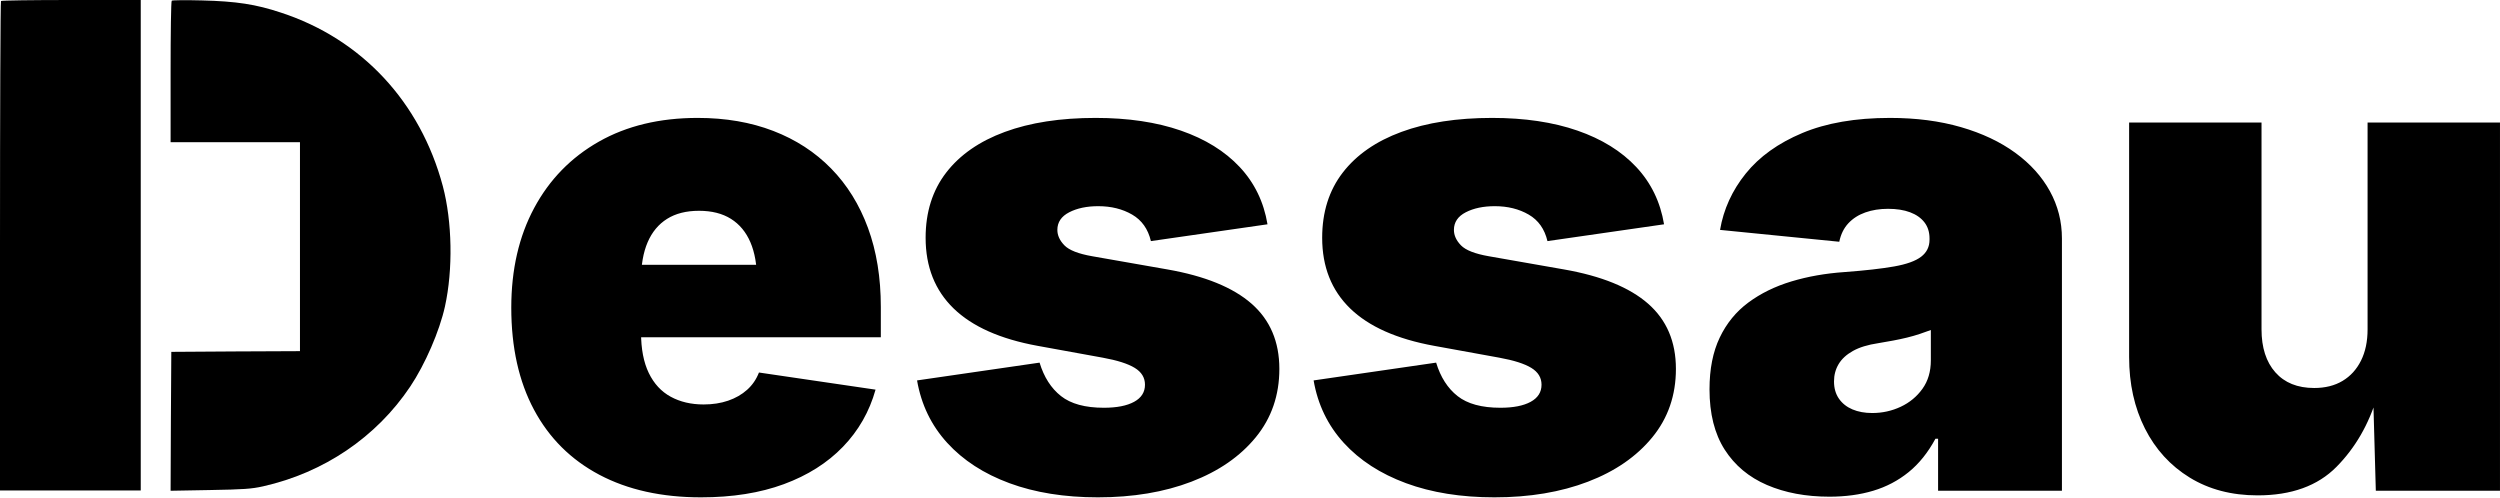
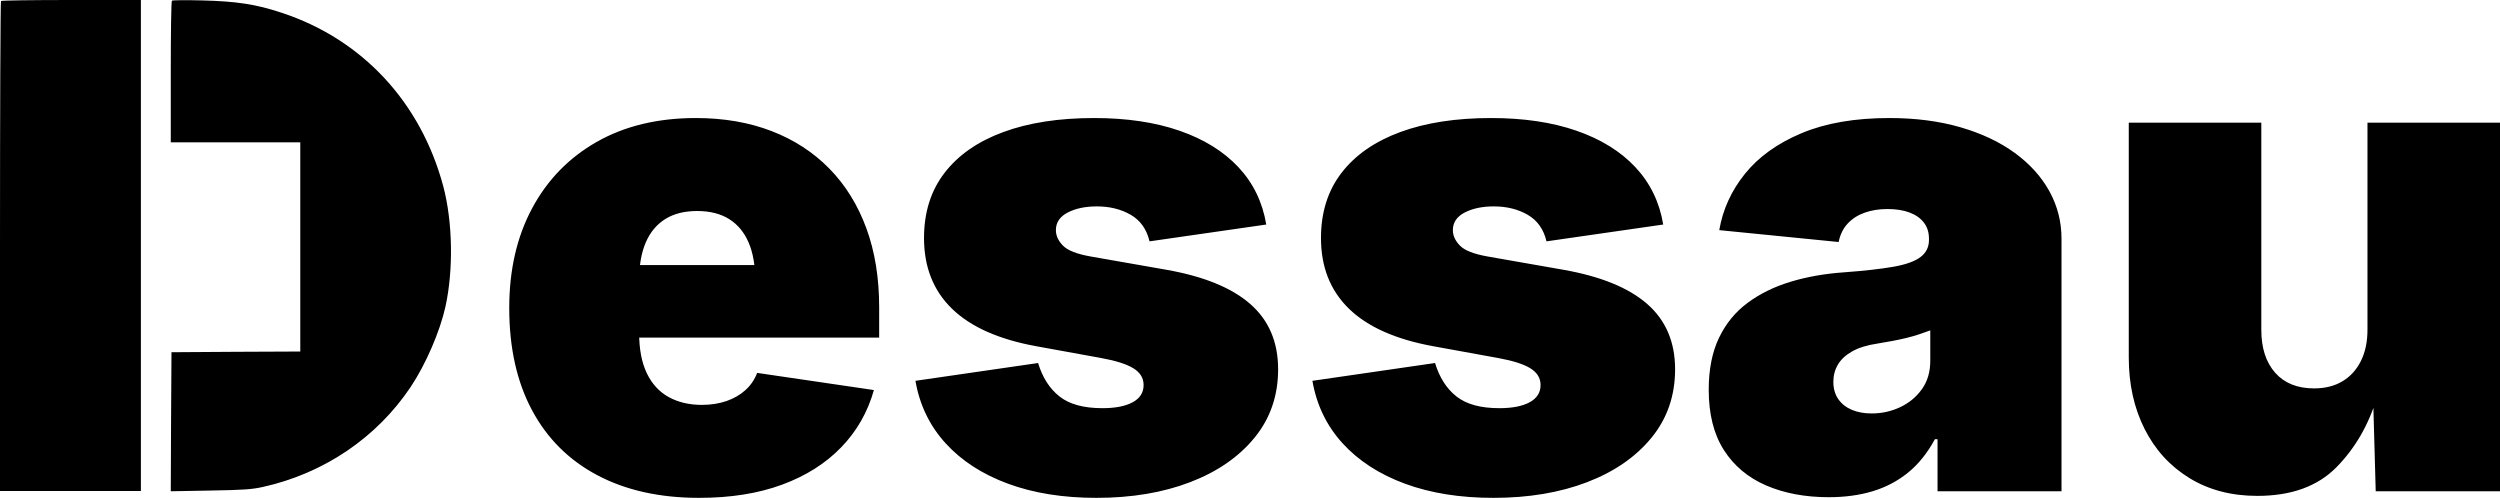
- <svg xmlns="http://www.w3.org/2000/svg" viewBox="0 0 509.42 101.34" fill="currentColor" role="img" aria-labelledby="dessau-logo-title">
+ <svg xmlns="http://www.w3.org/2000/svg" viewBox="0 0 508.89 101.34" fill="currentColor" role="img" aria-labelledby="dessau-logo-title">
  <path d="M0.203 0.203C0.087 0.29 0 22.798 0 50.174L0 99.942L28.679 99.942L28.679 0L14.542 0C6.75 0 0.29 0.087 0.203 0.203Z" />
  <path d="M34.994 0.145C34.849 0.29 34.762 6.808 34.762 14.687L34.762 28.969L61.124 28.969L61.124 71.553L48.03 71.611L34.907 71.698L34.82 85.863L34.762 100L42.787 99.855C49.594 99.739 51.275 99.623 53.592 99.102C65.991 96.321 76.68 89.079 83.575 78.795C86.645 74.218 89.571 67.439 90.672 62.428C92.323 54.925 92.149 45.162 90.238 37.949C85.66 20.8 73.725 7.966 57.271 2.578C52.144 0.869 48.146 0.261 41.136 0.087C37.862 0 35.11 0.029 34.994 0.145Z" />
-   <path d="M142.84 101.342Q130.826 101.342 122.135 96.745Q113.444 92.148 108.813 83.49Q104.182 74.832 104.182 62.685Q104.182 51.074 108.847 42.383Q113.511 33.691 122.034 28.859Q130.558 24.027 142.169 24.027Q150.692 24.027 157.571 26.678Q164.451 29.329 169.35 34.329Q174.249 39.329 176.867 46.443Q179.484 53.557 179.484 62.55L179.484 68.725L112.504 68.725L112.504 53.96L166.867 53.96L154.249 57.047Q154.249 52.483 152.907 49.362Q151.565 46.242 148.947 44.597Q146.33 42.953 142.437 42.953Q138.544 42.953 135.927 44.597Q133.31 46.242 131.967 49.362Q130.625 52.483 130.625 57.047L130.625 67.785Q130.625 72.752 132.202 76.007Q133.779 79.262 136.665 80.839Q139.551 82.416 143.377 82.416Q146.128 82.416 148.377 81.644Q150.625 80.872 152.236 79.43Q153.847 77.987 154.652 75.906L178.41 79.396Q176.531 86.107 171.766 91.04Q167.001 95.973 159.719 98.658Q152.437 101.342 142.84 101.342Z            M223.712 101.342Q213.511 101.342 205.692 98.456Q197.873 95.57 193.008 90.235Q188.142 84.899 186.867 77.517L211.833 73.893Q213.175 78.322 216.195 80.705Q219.216 83.087 224.92 83.087Q228.88 83.087 231.095 81.879Q233.31 80.671 233.31 78.389Q233.31 76.242 231.229 74.966Q229.149 73.691 224.719 72.886L211.43 70.47Q200.021 68.389 194.316 62.852Q188.612 57.315 188.612 48.456Q188.612 40.604 192.806 35.168Q197.001 29.732 204.753 26.879Q212.504 24.027 223.242 24.027Q233.175 24.027 240.625 26.611Q248.075 29.195 252.605 34.027Q257.135 38.859 258.276 45.705L234.518 49.128Q233.645 45.436 230.692 43.725Q227.739 42.013 223.779 42.013Q220.289 42.013 217.873 43.255Q215.457 44.497 215.457 46.846Q215.457 48.523 216.9 50Q218.343 51.477 222.571 52.215L237.873 54.899Q249.35 56.913 255.021 61.879Q260.692 66.846 260.692 75.168Q260.692 83.221 255.893 89.094Q251.095 94.966 242.773 98.154Q234.451 101.342 223.712 101.342Z            M304.518 101.342Q294.316 101.342 286.498 98.456Q278.679 95.57 273.813 90.235Q268.947 84.899 267.672 77.517L292.638 73.893Q293.981 78.322 297.001 80.705Q300.021 83.087 305.726 83.087Q309.685 83.087 311.9 81.879Q314.115 80.671 314.115 78.389Q314.115 76.242 312.034 74.966Q309.954 73.691 305.524 72.886L292.236 70.47Q280.826 68.389 275.122 62.852Q269.417 57.315 269.417 48.456Q269.417 40.604 273.612 35.168Q277.806 29.732 285.558 26.879Q293.31 24.027 304.048 24.027Q313.981 24.027 321.43 26.611Q328.88 29.195 333.41 34.027Q337.94 38.859 339.081 45.705L315.323 49.128Q314.451 45.436 311.498 43.725Q308.544 42.013 304.585 42.013Q301.095 42.013 298.679 43.255Q296.263 44.497 296.263 46.846Q296.263 48.523 297.706 50Q299.149 51.477 303.377 52.215L318.679 54.899Q330.155 56.913 335.826 61.879Q341.498 66.846 341.498 75.168Q341.498 83.221 336.699 89.094Q331.9 94.966 323.578 98.154Q315.256 101.342 304.518 101.342Z            M372.773 101.208Q365.591 101.208 360.055 98.826Q354.518 96.443 351.43 91.611Q348.343 86.779 348.343 79.329Q348.343 73.154 350.424 68.792Q352.504 64.43 356.263 61.644Q360.021 58.859 365.021 57.349Q370.021 55.839 375.86 55.436Q382.169 54.966 385.961 54.295Q389.753 53.624 391.464 52.315Q393.175 51.007 393.175 48.859L393.175 48.591Q393.175 46.644 392.135 45.302Q391.095 43.96 389.216 43.255Q387.336 42.55 384.719 42.55Q382.169 42.55 380.088 43.289Q378.008 44.027 376.632 45.503Q375.256 46.98 374.786 49.262L350.491 46.846Q351.565 40.537 355.726 35.369Q359.887 30.201 367.236 27.114Q374.585 24.027 385.122 24.027Q393.108 24.027 399.585 25.906Q406.061 27.785 410.659 31.141Q415.256 34.497 417.706 38.96Q420.155 43.423 420.155 48.591L420.155 100L394.92 100L394.92 89.396L394.383 89.396Q392.102 93.624 388.914 96.208Q385.726 98.792 381.699 100Q377.672 101.208 372.773 101.208Z            M381.498 84.161Q384.585 84.161 387.303 82.886Q390.021 81.611 391.732 79.228Q393.444 76.846 393.444 73.423L393.444 67.248Q392.37 67.651 391.162 68.054Q389.954 68.456 388.578 68.792Q387.202 69.128 385.759 69.396Q384.316 69.664 382.706 69.933Q379.551 70.403 377.571 71.51Q375.591 72.617 374.652 74.195Q373.712 75.772 373.712 77.718Q373.712 79.799 374.719 81.242Q375.726 82.685 377.471 83.423Q379.216 84.161 381.498 84.161Z            M460.021 100.94Q452.102 100.94 446.195 97.315Q440.289 93.691 437.068 87.315Q433.847 80.94 433.847 72.752L433.847 24.966L460.826 24.966L460.826 67.114Q460.826 72.685 463.645 75.872Q466.464 79.06 471.565 79.06Q474.92 79.06 477.336 77.617Q479.753 76.174 481.095 73.49Q482.437 70.805 482.437 67.114L482.437 24.966L509.417 24.966L509.417 100L484.115 100L483.578 80.805L484.383 80.805Q481.833 89.329 476.095 95.134Q470.357 100.94 460.021 100.94Z" />
+   <path d="M142.317 101.342Q130.303 101.342 121.612 96.745Q112.921 92.148 108.29 83.49Q103.659 74.832 103.659 62.685Q103.659 51.074 108.324 42.383Q112.988 33.691 121.511 28.859Q130.035 24.027 141.646 24.027Q150.169 24.027 157.048 26.678Q163.928 29.329 168.827 34.329Q173.726 39.329 176.344 46.443Q178.961 53.557 178.961 62.55L178.961 68.725L111.981 68.725L111.981 53.96L166.344 53.96L153.726 57.047Q153.726 52.483 152.384 49.362Q151.042 46.242 148.424 44.597Q145.807 42.953 141.914 42.953Q138.021 42.953 135.404 44.597Q132.787 46.242 131.444 49.362Q130.102 52.483 130.102 57.047L130.102 67.785Q130.102 72.752 131.679 76.007Q133.256 79.262 136.142 80.839Q139.028 82.416 142.854 82.416Q145.605 82.416 147.854 81.644Q150.102 80.872 151.713 79.43Q153.324 77.987 154.129 75.906L177.887 79.396Q176.008 86.107 171.243 91.04Q166.478 95.973 159.196 98.658Q151.914 101.342 142.317 101.342Z            M223.189 101.342Q212.988 101.342 205.169 98.456Q197.35 95.57 192.485 90.235Q187.619 84.899 186.344 77.517L211.31 73.893Q212.652 78.322 215.672 80.705Q218.693 83.087 224.397 83.087Q228.357 83.087 230.572 81.879Q232.787 80.671 232.787 78.389Q232.787 76.242 230.706 74.966Q228.626 73.691 224.196 72.886L210.907 70.47Q199.498 68.389 193.793 62.852Q188.089 57.315 188.089 48.456Q188.089 40.604 192.283 35.168Q196.478 29.732 204.23 26.879Q211.981 24.027 222.719 24.027Q232.652 24.027 240.102 26.611Q247.552 29.195 252.082 34.027Q256.612 38.859 257.753 45.705L233.995 49.128Q233.122 45.436 230.169 43.725Q227.216 42.013 223.256 42.013Q219.766 42.013 217.35 43.255Q214.934 44.497 214.934 46.846Q214.934 48.523 216.377 50Q217.82 51.477 222.048 52.215L237.35 54.899Q248.827 56.913 254.498 61.879Q260.169 66.846 260.169 75.168Q260.169 83.221 255.37 89.094Q250.572 94.966 242.25 98.154Q233.928 101.342 223.189 101.342Z            M303.995 101.342Q293.793 101.342 285.975 98.456Q278.156 95.57 273.29 90.235Q268.424 84.899 267.149 77.517L292.115 73.893Q293.458 78.322 296.478 80.705Q299.498 83.087 305.203 83.087Q309.162 83.087 311.377 81.879Q313.592 80.671 313.592 78.389Q313.592 76.242 311.511 74.966Q309.431 73.691 305.001 72.886L291.713 70.47Q280.303 68.389 274.599 62.852Q268.894 57.315 268.894 48.456Q268.894 40.604 273.089 35.168Q277.283 29.732 285.035 26.879Q292.787 24.027 303.525 24.027Q313.458 24.027 320.907 26.611Q328.357 29.195 332.887 34.027Q337.417 38.859 338.558 45.705L314.8 49.128Q313.928 45.436 310.975 43.725Q308.021 42.013 304.062 42.013Q300.572 42.013 298.156 43.255Q295.74 44.497 295.74 46.846Q295.74 48.523 297.183 50Q298.626 51.477 302.854 52.215L318.156 54.899Q329.632 56.913 335.303 61.879Q340.975 66.846 340.975 75.168Q340.975 83.221 336.176 89.094Q331.377 94.966 323.055 98.154Q314.733 101.342 303.995 101.342Z            M372.25 101.208Q365.068 101.208 359.532 98.826Q353.995 96.443 350.907 91.611Q347.82 86.779 347.82 79.329Q347.82 73.154 349.901 68.792Q351.981 64.43 355.74 61.644Q359.498 58.859 364.498 57.349Q369.498 55.839 375.337 55.436Q381.646 54.966 385.438 54.295Q389.23 53.624 390.941 52.315Q392.652 51.007 392.652 48.859L392.652 48.591Q392.652 46.644 391.612 45.302Q390.572 43.96 388.693 43.255Q386.813 42.55 384.196 42.55Q381.646 42.55 379.565 43.289Q377.485 44.027 376.109 45.503Q374.733 46.98 374.263 49.262L349.968 46.846Q351.042 40.537 355.203 35.369Q359.364 30.201 366.713 27.114Q374.062 24.027 384.599 24.027Q392.585 24.027 399.062 25.906Q405.538 27.785 410.136 31.141Q414.733 34.497 417.183 38.96Q419.632 43.423 419.632 48.591L419.632 100L394.397 100L394.397 89.396L393.86 89.396Q391.579 93.624 388.391 96.208Q385.203 98.792 381.176 100Q377.149 101.208 372.25 101.208Z            M380.975 84.161Q384.062 84.161 386.78 82.886Q389.498 81.611 391.209 79.228Q392.921 76.846 392.921 73.423L392.921 67.248Q391.847 67.651 390.639 68.054Q389.431 68.456 388.055 68.792Q386.679 69.128 385.236 69.396Q383.793 69.664 382.183 69.933Q379.028 70.403 377.048 71.51Q375.068 72.617 374.129 74.195Q373.189 75.772 373.189 77.718Q373.189 79.799 374.196 81.242Q375.203 82.685 376.948 83.423Q378.693 84.161 380.975 84.161Z            M459.498 100.94Q451.579 100.94 445.672 97.315Q439.766 93.691 436.545 87.315Q433.324 80.94 433.324 72.752L433.324 24.966L460.303 24.966L460.303 67.114Q460.303 72.685 463.122 75.872Q465.941 79.06 471.042 79.06Q474.397 79.06 476.813 77.617Q479.23 76.174 480.572 73.49Q481.914 70.805 481.914 67.114L481.914 24.966L508.894 24.966L508.894 100L483.592 100L483.055 80.805L483.86 80.805Q481.31 89.329 475.572 95.134Q469.834 100.94 459.498 100.94Z" />
</svg>
